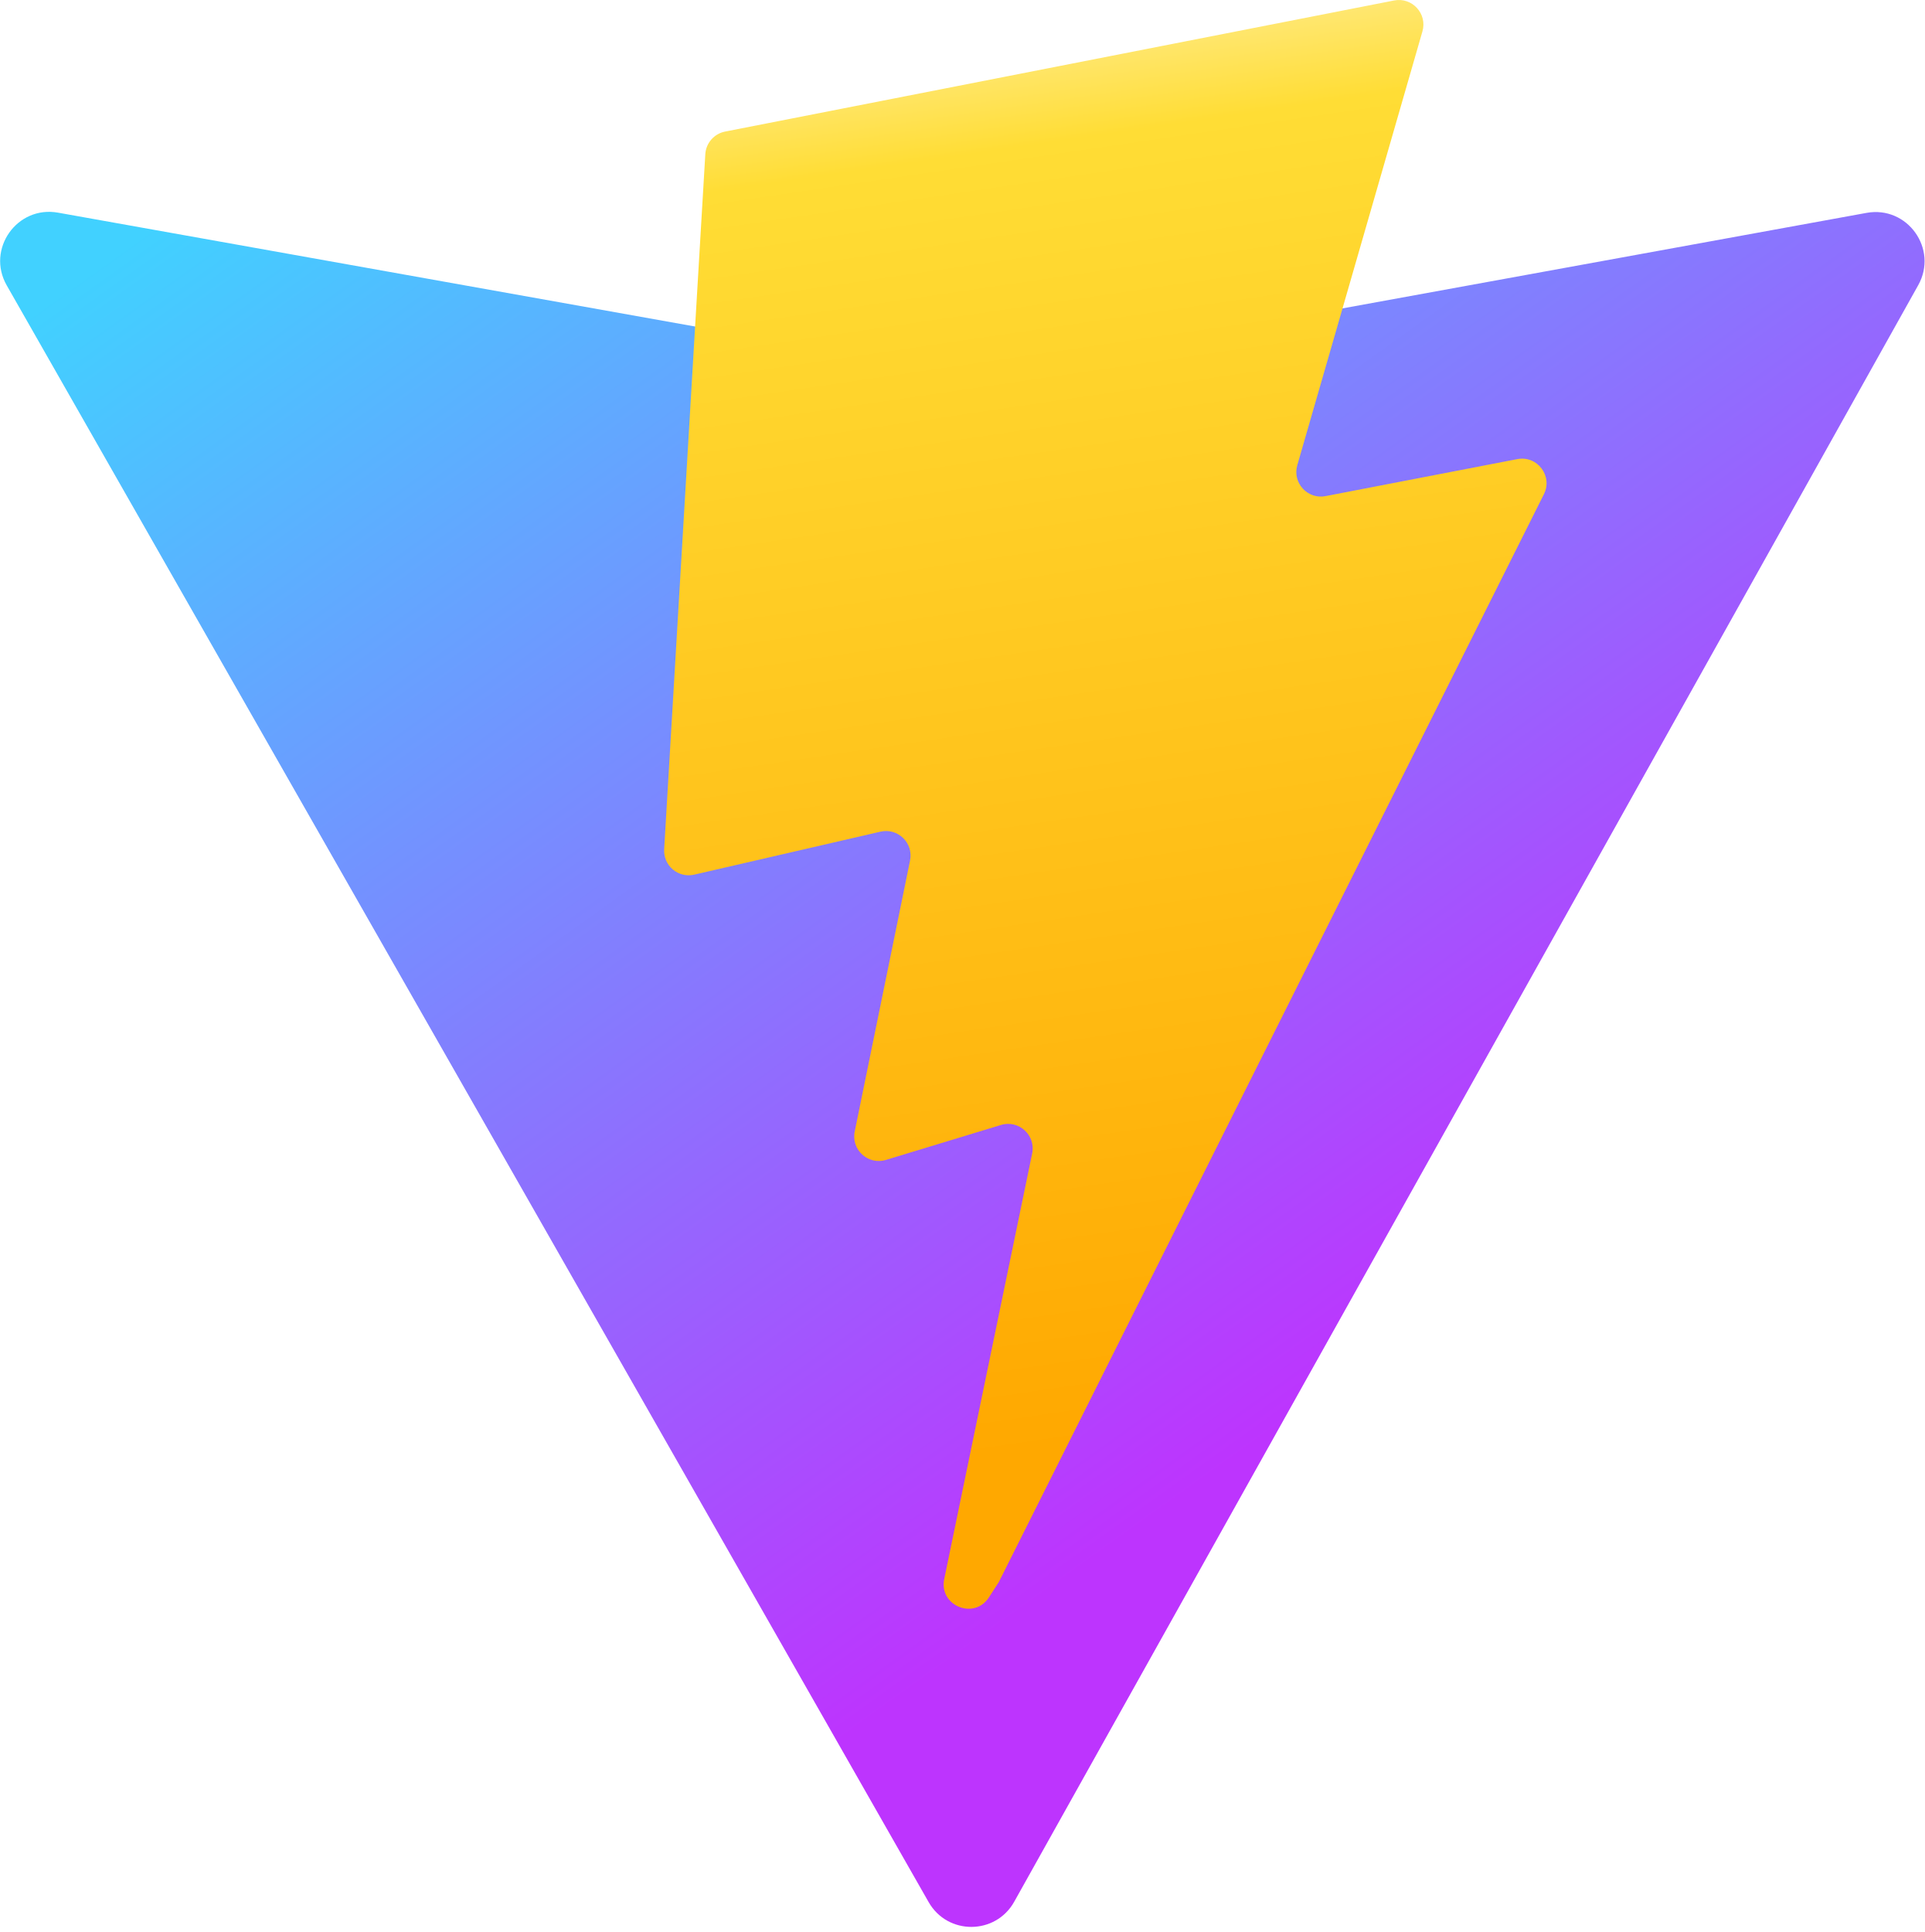
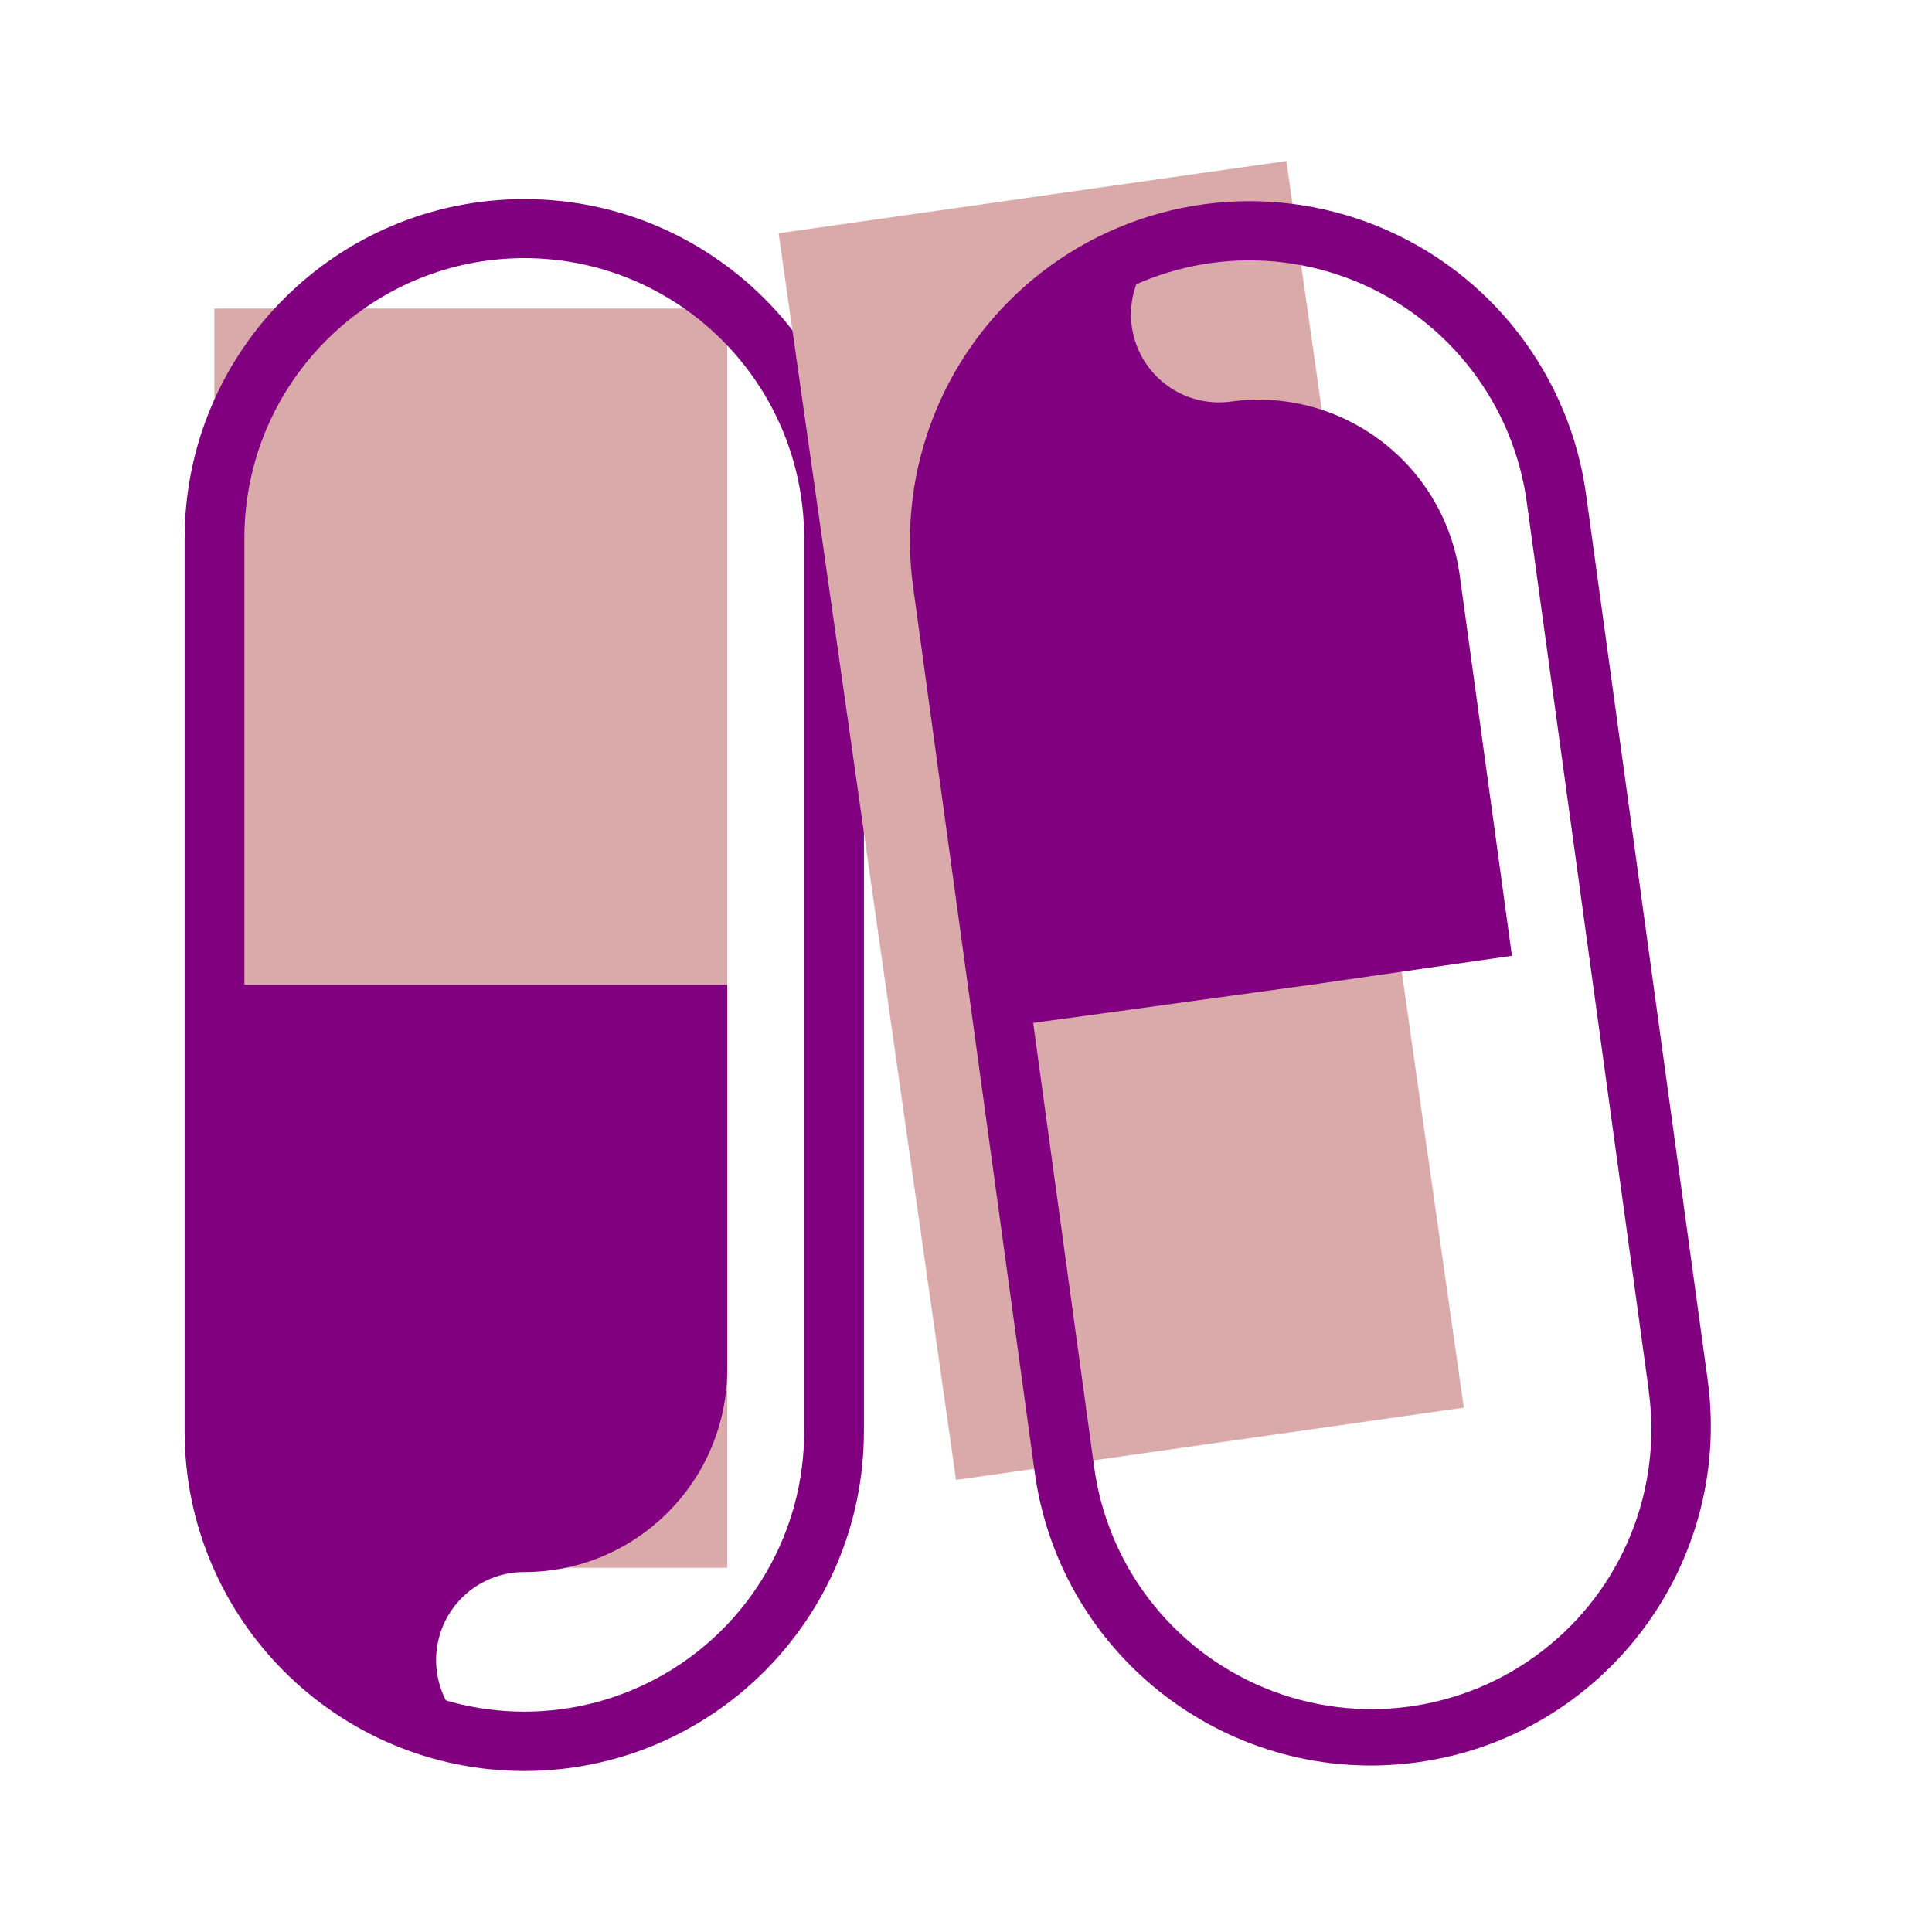
- <svg xmlns="http://www.w3.org/2000/svg" aria-hidden="true" role="img" class="iconify iconify--logos" width="31.88" height="32" preserveAspectRatio="xMidYMid meet" viewBox="0 0 256 257">
-   <defs>
-     <linearGradient id="IconifyId1813088fe1fbc01fb466" x1="-.828%" x2="57.636%" y1="7.652%" y2="78.411%">
-       <stop offset="0%" stop-color="#41D1FF" />
-       <stop offset="100%" stop-color="#BD34FE" />
-     </linearGradient>
-     <linearGradient id="IconifyId1813088fe1fbc01fb467" x1="43.376%" x2="50.316%" y1="2.242%" y2="89.03%">
-       <stop offset="0%" stop-color="#FFEA83" />
-       <stop offset="8.333%" stop-color="#FFDD35" />
-       <stop offset="100%" stop-color="#FFA800" />
-     </linearGradient>
-   </defs>
-   <path fill="url(#IconifyId1813088fe1fbc01fb466)" d="M255.153 37.938L134.897 252.976c-2.483 4.44-8.862 4.466-11.382.048L.875 37.958c-2.746-4.814 1.371-10.646 6.827-9.67l120.385 21.517a6.537 6.537 0 0 0 2.322-.004l117.867-21.483c5.438-.991 9.574 4.796 6.877 9.62Z" />
-   <path fill="url(#IconifyId1813088fe1fbc01fb467)" d="M185.432.063L96.44 17.501a3.268 3.268 0 0 0-2.634 3.014l-5.474 92.456a3.268 3.268 0 0 0 3.997 3.378l24.777-5.718c2.318-.535 4.413 1.507 3.936 3.838l-7.361 36.047c-.495 2.426 1.782 4.5 4.151 3.78l15.304-4.649c2.372-.72 4.652 1.36 4.15 3.788l-11.698 56.621c-.732 3.542 3.979 5.473 5.943 2.437l1.313-2.028l72.516-144.72c1.215-2.423-.88-5.186-3.54-4.672l-25.505 4.922c-2.396.462-4.435-1.77-3.759-4.114l16.646-57.705c.677-2.35-1.37-4.583-3.769-4.113Z" />
+ <svg xmlns="http://www.w3.org/2000/svg" width="64px" height="64px" viewBox="-102.4 -102.4 1228.80 1228.80" class="icon" version="1.1" fill="#000000">
+   <g id="SVGRepo_bgCarrier" stroke-width="0" />
+   <g id="SVGRepo_tracerCarrier" stroke-linecap="round" stroke-linejoin="round" />
+   <g id="SVGRepo_iconCarrier">
+     <path d="M33.956 93.849l326.194 0 0 800.892-326.194 0 0-800.892Z" fill="#daaaab" />
+     <path d="M231.052 1024A216.18 216.18 0 0 1 15.032 807.98V239.787a216.02 216.02 0 0 1 432.039 0v568.034a216.18 216.18 0 0 1-216.02 216.18z m0-962.225a178.172 178.172 0 0 0-178.012 178.012v568.034a178.012 178.012 0 1 0 356.023 0V239.787a178.172 178.172 0 0 0-178.012-178.012z" fill="#800080" />
+     <path d="M231.052 523.964H33.956v284.017a196.935 196.935 0 0 0 171.276 195.171 55.969 55.969 0 0 1 25.659-105.684 129.259 129.259 0 0 0 129.259-129.259V523.964h-129.259z" fill="#800080" />
+     <path d="M392.822 45.967l322.94-45.961 112.847 792.902-322.94 45.961-112.847-792.902Z" fill="#daaaab" />
+     <path d="M906.534 213.165l77.299 562.902a216.02 216.02 0 0 1-428.03 58.696l-77.299-562.902a216.02 216.02 0 1 1 428.03-58.696z m39.612 568.034l-77.299-562.902a178.044 178.044 0 1 0-352.816 48.111l77.299 562.902a178.012 178.012 0 1 0 352.816-47.63z" fill="#800080" />
+     <path d="M731.248 523.964l-128.297 17.641-67.195 9.141-38.329-282.253a196.935 196.935 0 0 1 143.211-216.661 55.969 55.969 0 0 0 39.772 101.194 129.259 129.259 0 0 1 145.617 110.496l33.197 242z" fill="#800080" />
+   </g>
</svg>
